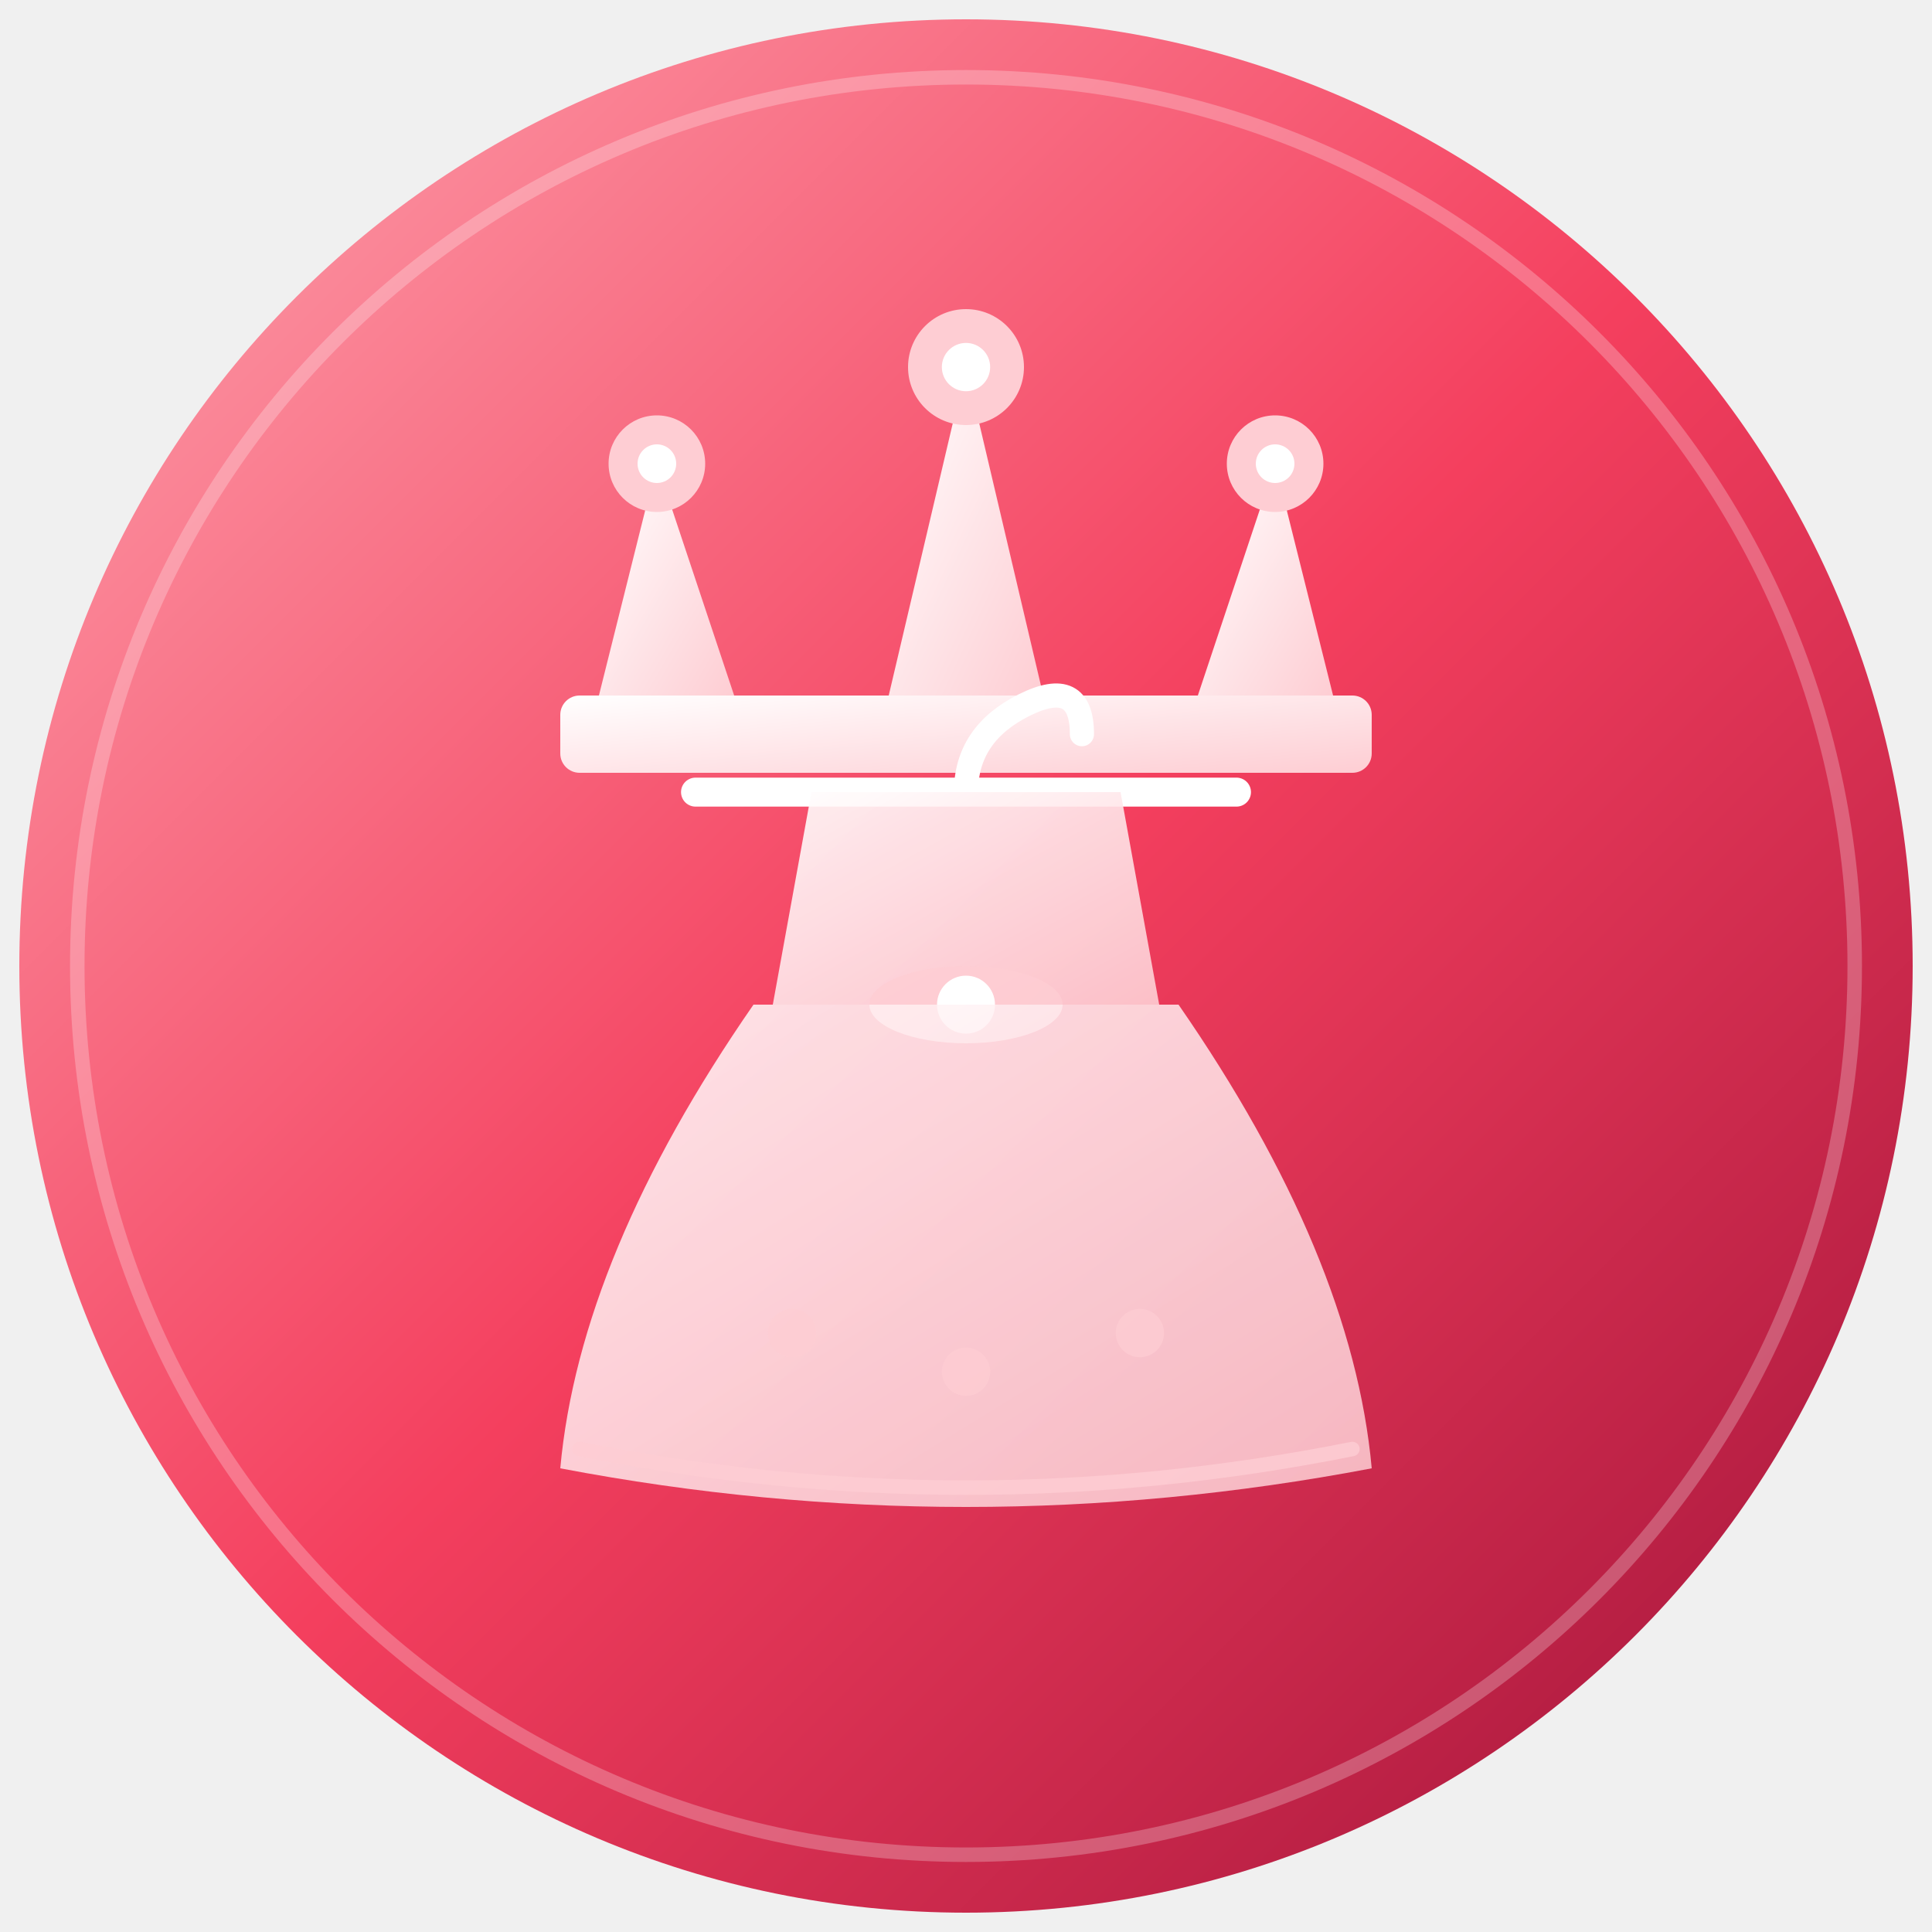
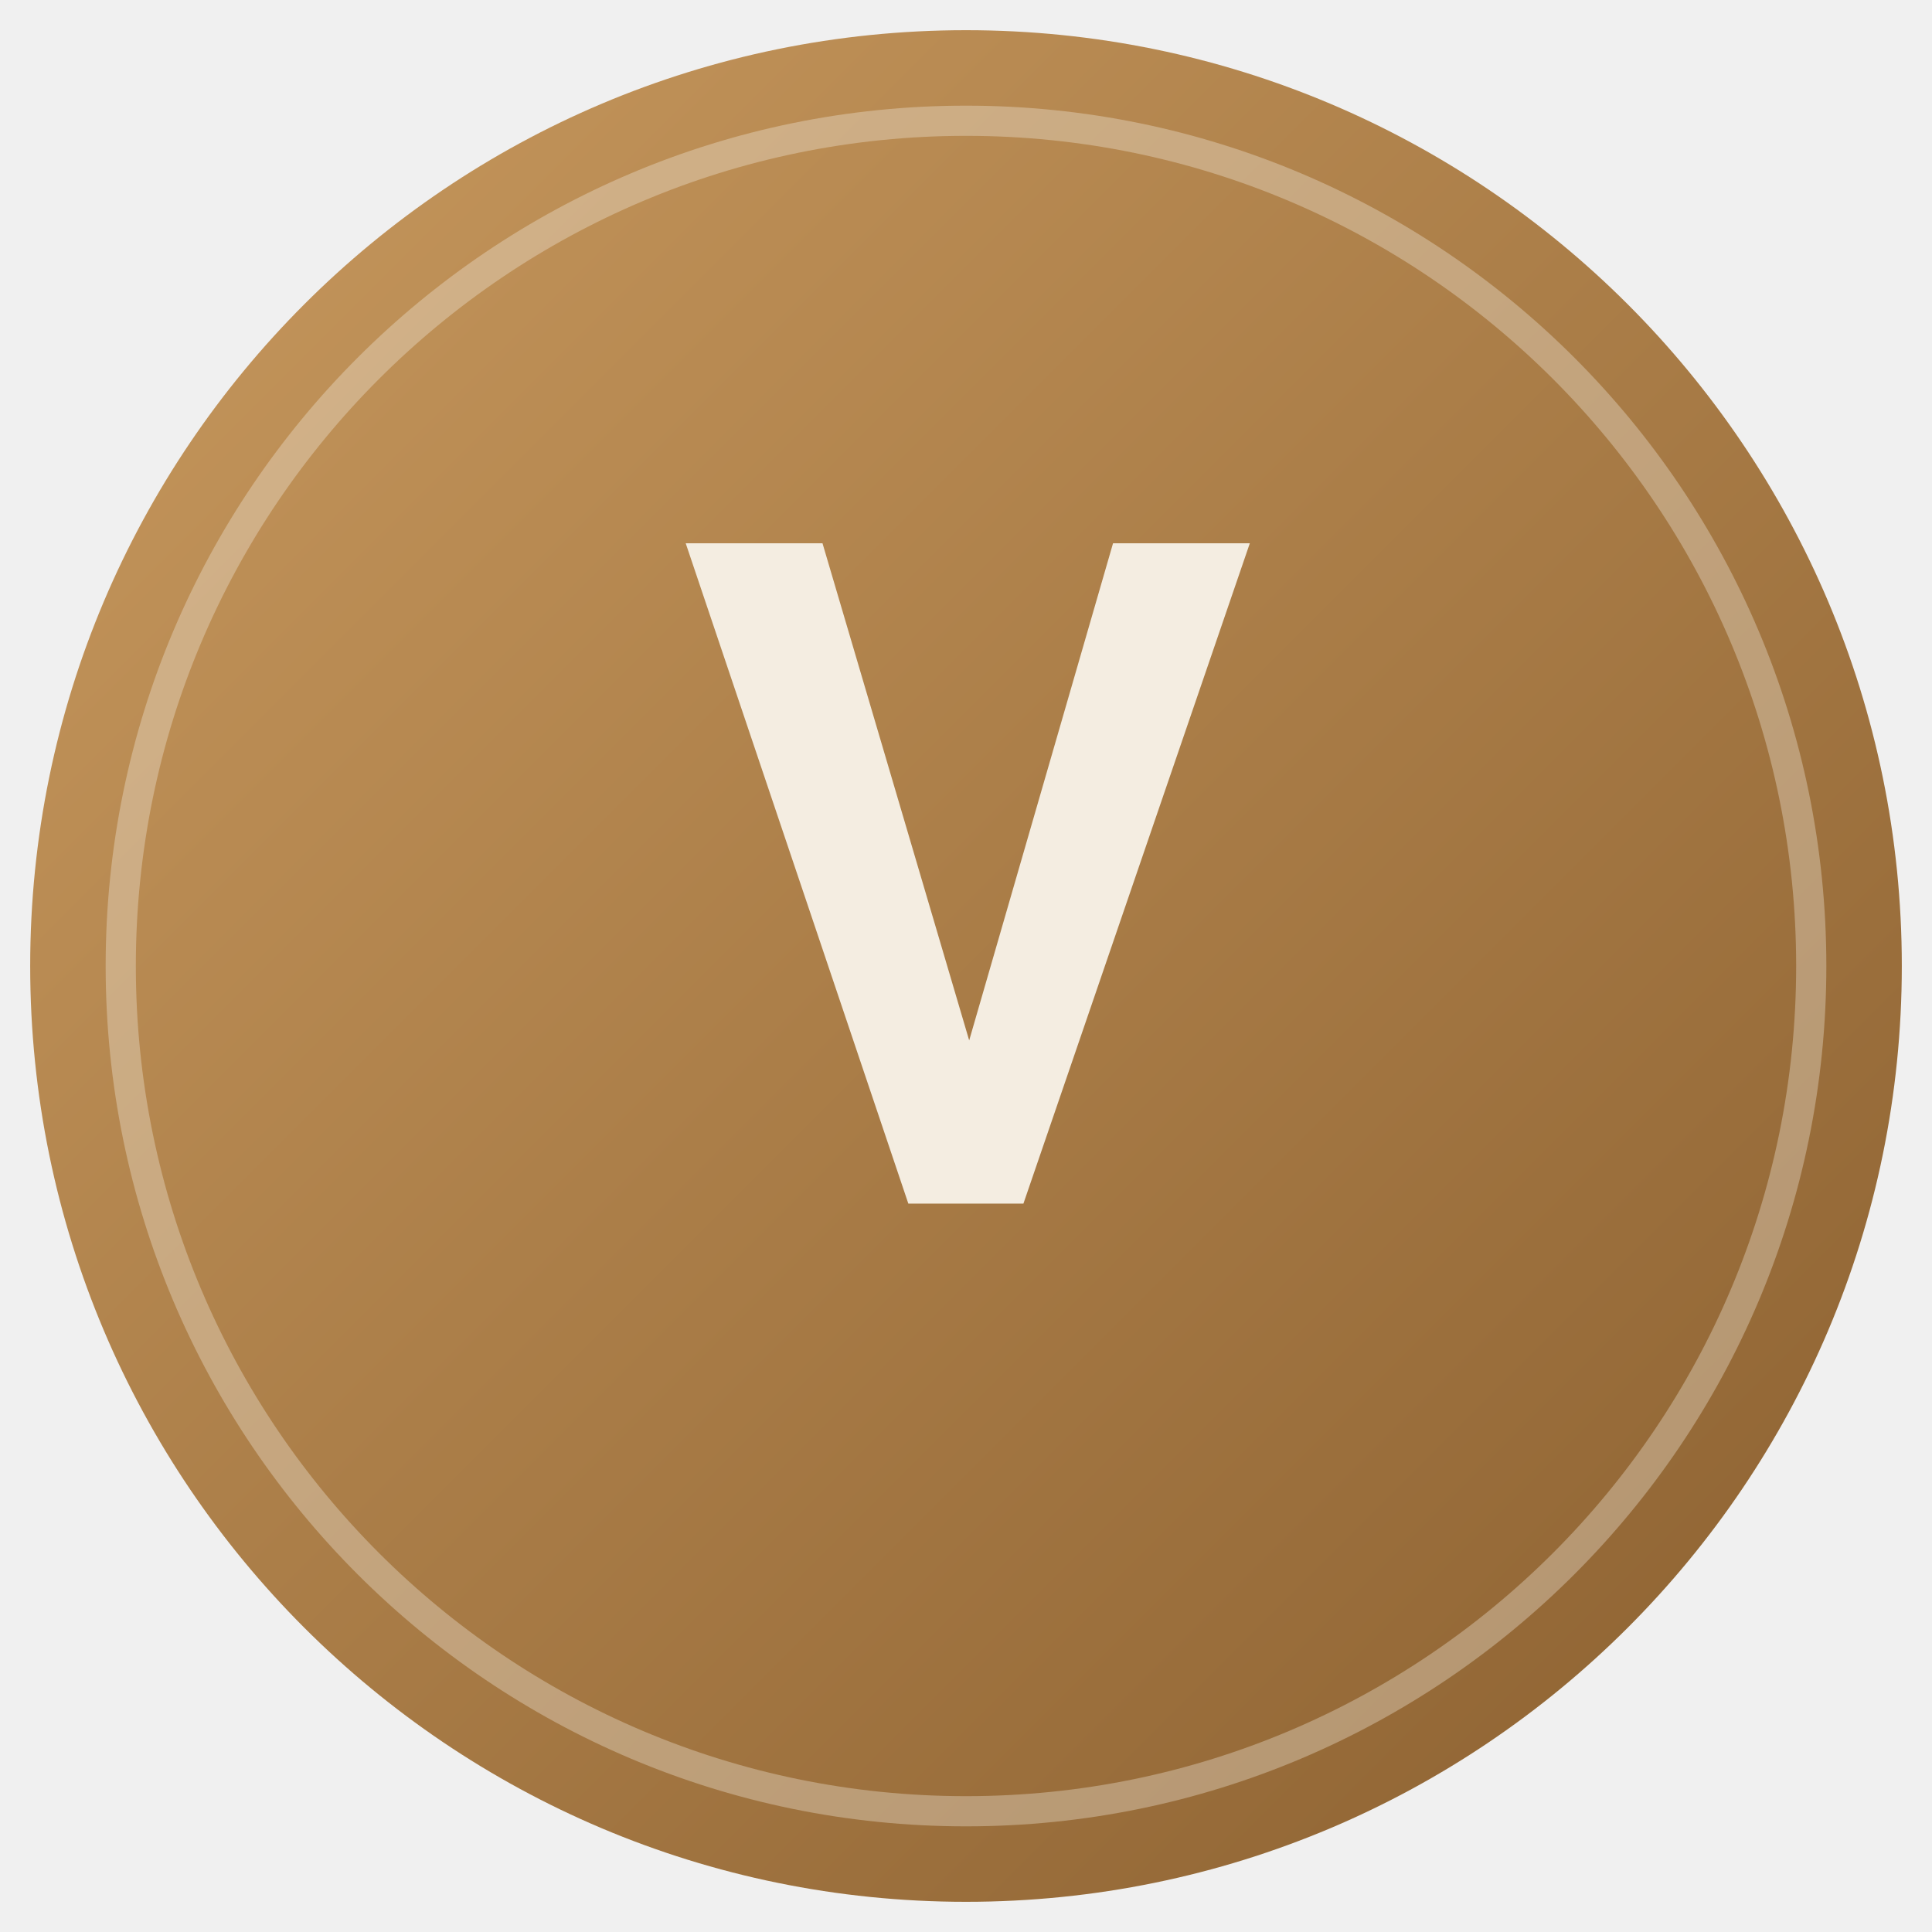
- <svg xmlns="http://www.w3.org/2000/svg" viewBox="0 0 200 200" width="200" height="200">
+ <svg xmlns="http://www.w3.org/2000/svg" viewBox="0 0 64 64" width="64" height="64">
  <defs>
    <linearGradient id="bg" x1="0%" y1="0%" x2="100%" y2="100%">
-       <stop offset="0%" stop-color="#fda4af" />
-       <stop offset="50%" stop-color="#f43f5e" />
-       <stop offset="100%" stop-color="#9f1239" />
-     </linearGradient>
-     <linearGradient id="wh" x1="0%" y1="0%" x2="100%" y2="100%">
-       <stop offset="0%" stop-color="#ffffff" />
-       <stop offset="100%" stop-color="#fecdd3" />
+       <stop offset="0%" stop-color="#c99a5f" />
+       <stop offset="100%" stop-color="#8a5f2f" />
    </linearGradient>
  </defs>
-   <circle cx="100" cy="100" r="98" fill="url(#bg)" />
-   <circle cx="100" cy="100" r="92" fill="none" stroke="#ffffff" stroke-width="1.5" opacity="0.25" />
-   <rect x="58" y="72" width="84" height="8" rx="2" fill="url(#wh)" />
-   <polygon points="62,72 68,48 76,72" fill="url(#wh)" />
-   <polygon points="92,72 100,38 108,72" fill="url(#wh)" />
-   <polygon points="124,72 132,48 138,72" fill="url(#wh)" />
-   <circle cx="68" cy="48" r="5" fill="#fecdd3" />
-   <circle cx="68" cy="48" r="2" fill="#ffffff" />
-   <circle cx="100" cy="38" r="6" fill="#fecdd3" />
-   <circle cx="100" cy="38" r="2.5" fill="#ffffff" />
-   <circle cx="132" cy="48" r="5" fill="#fecdd3" />
-   <circle cx="132" cy="48" r="2" fill="#ffffff" />
-   <path d="M 100,82 Q 100,76 106,73 Q 112,70 112,76" fill="none" stroke="#ffffff" stroke-width="2.5" stroke-linecap="round" />
-   <line x1="72" y1="82" x2="128" y2="82" stroke="#ffffff" stroke-width="3" stroke-linecap="round" />
-   <path d="M 84,82 L 80,104 L 120,104 L 116,82 Z" fill="url(#wh)" opacity="0.9" />
-   <ellipse cx="100" cy="104" rx="10" ry="4" fill="#fecdd3" opacity="0.8" />
-   <circle cx="100" cy="104" r="3" fill="#ffffff" />
-   <path d="M 78,104 Q 60,130 58,152 Q 100,160 142,152 Q 140,130 122,104 Z" fill="url(#wh)" opacity="0.85" />
-   <path d="M 60,150 Q 100,158 140,150" fill="none" stroke="#fecdd3" stroke-width="1.5" opacity="0.8" stroke-linecap="round" />
-   <circle cx="82" cy="138" r="2.5" fill="#fecdd3" opacity="0.7" />
-   <circle cx="100" cy="142" r="2.5" fill="#fecdd3" opacity="0.7" />
-   <circle cx="118" cy="138" r="2.5" fill="#fecdd3" opacity="0.7" />
+   <circle cx="32" cy="32" r="31" fill="url(#bg)" />
+   <circle cx="32" cy="32" r="28" fill="none" stroke="#f4ede1" stroke-width="1" opacity="0.35" />
+   <text x="32" y="33" text-anchor="middle" dominant-baseline="central" font-family="-apple-system,'SF Pro Display','Segoe UI',Helvetica,Arial,sans-serif" font-size="30" font-weight="900" fill="#f4ede1">V</text>
</svg>
